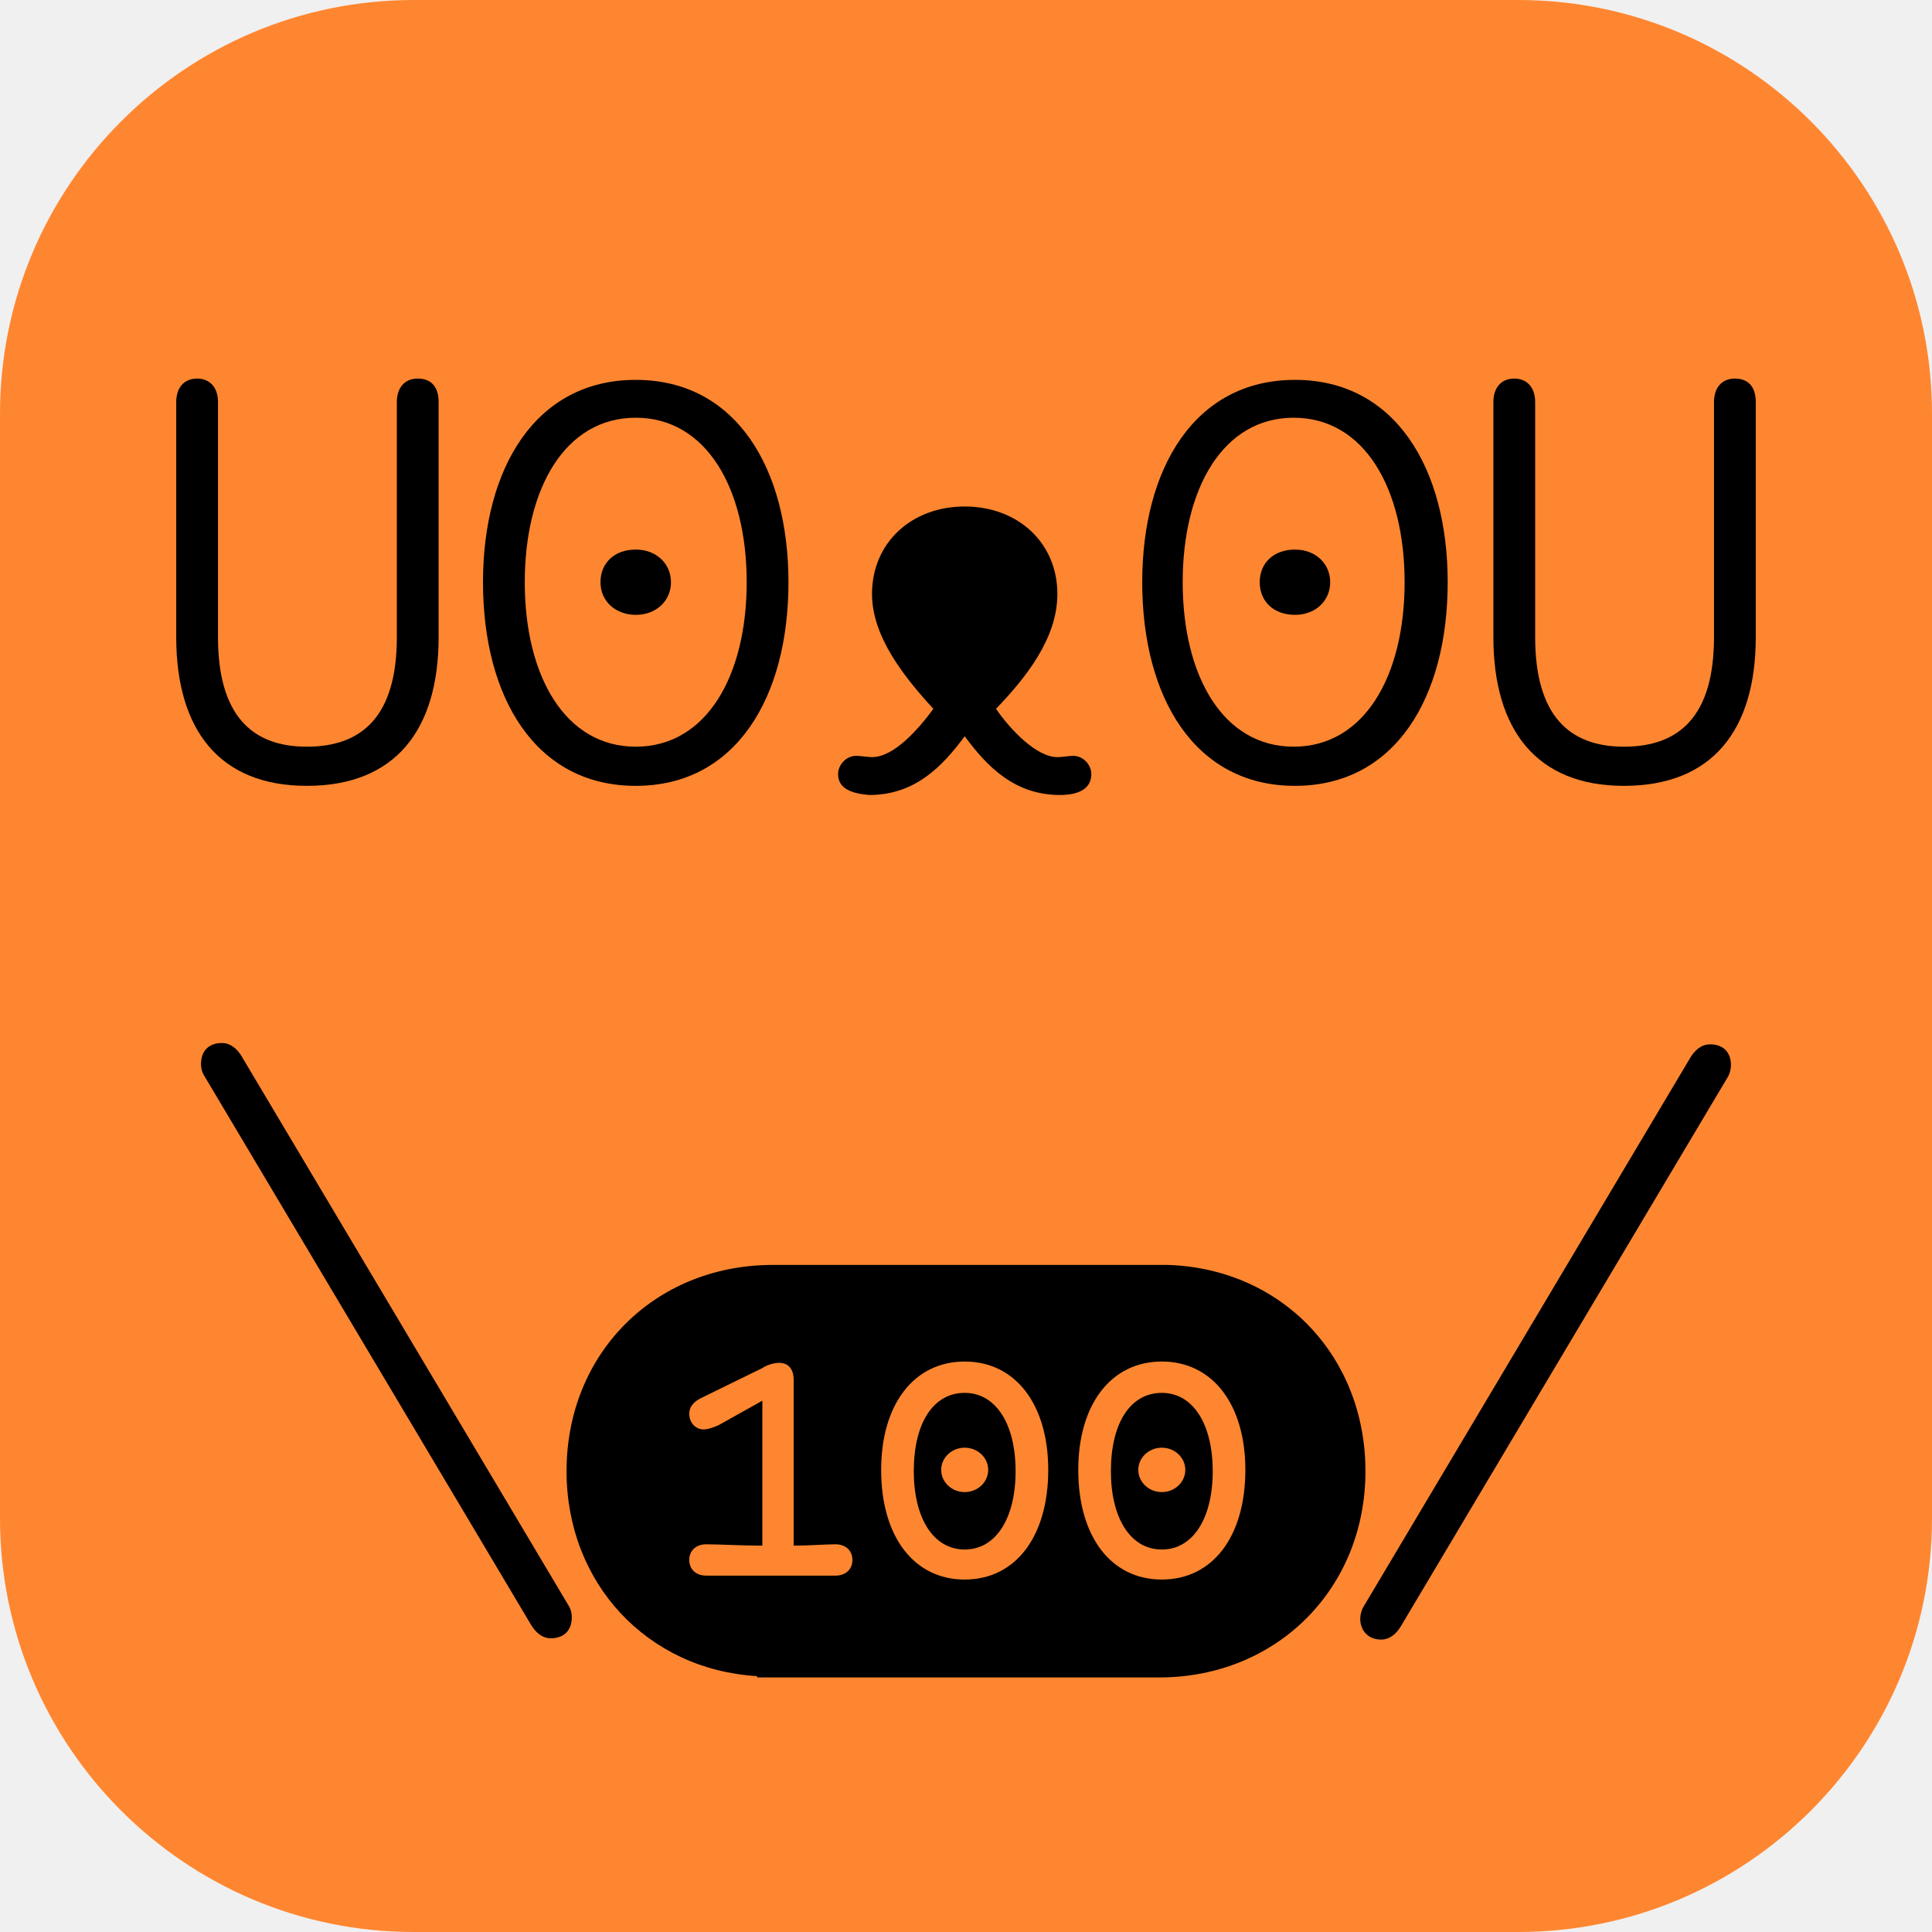
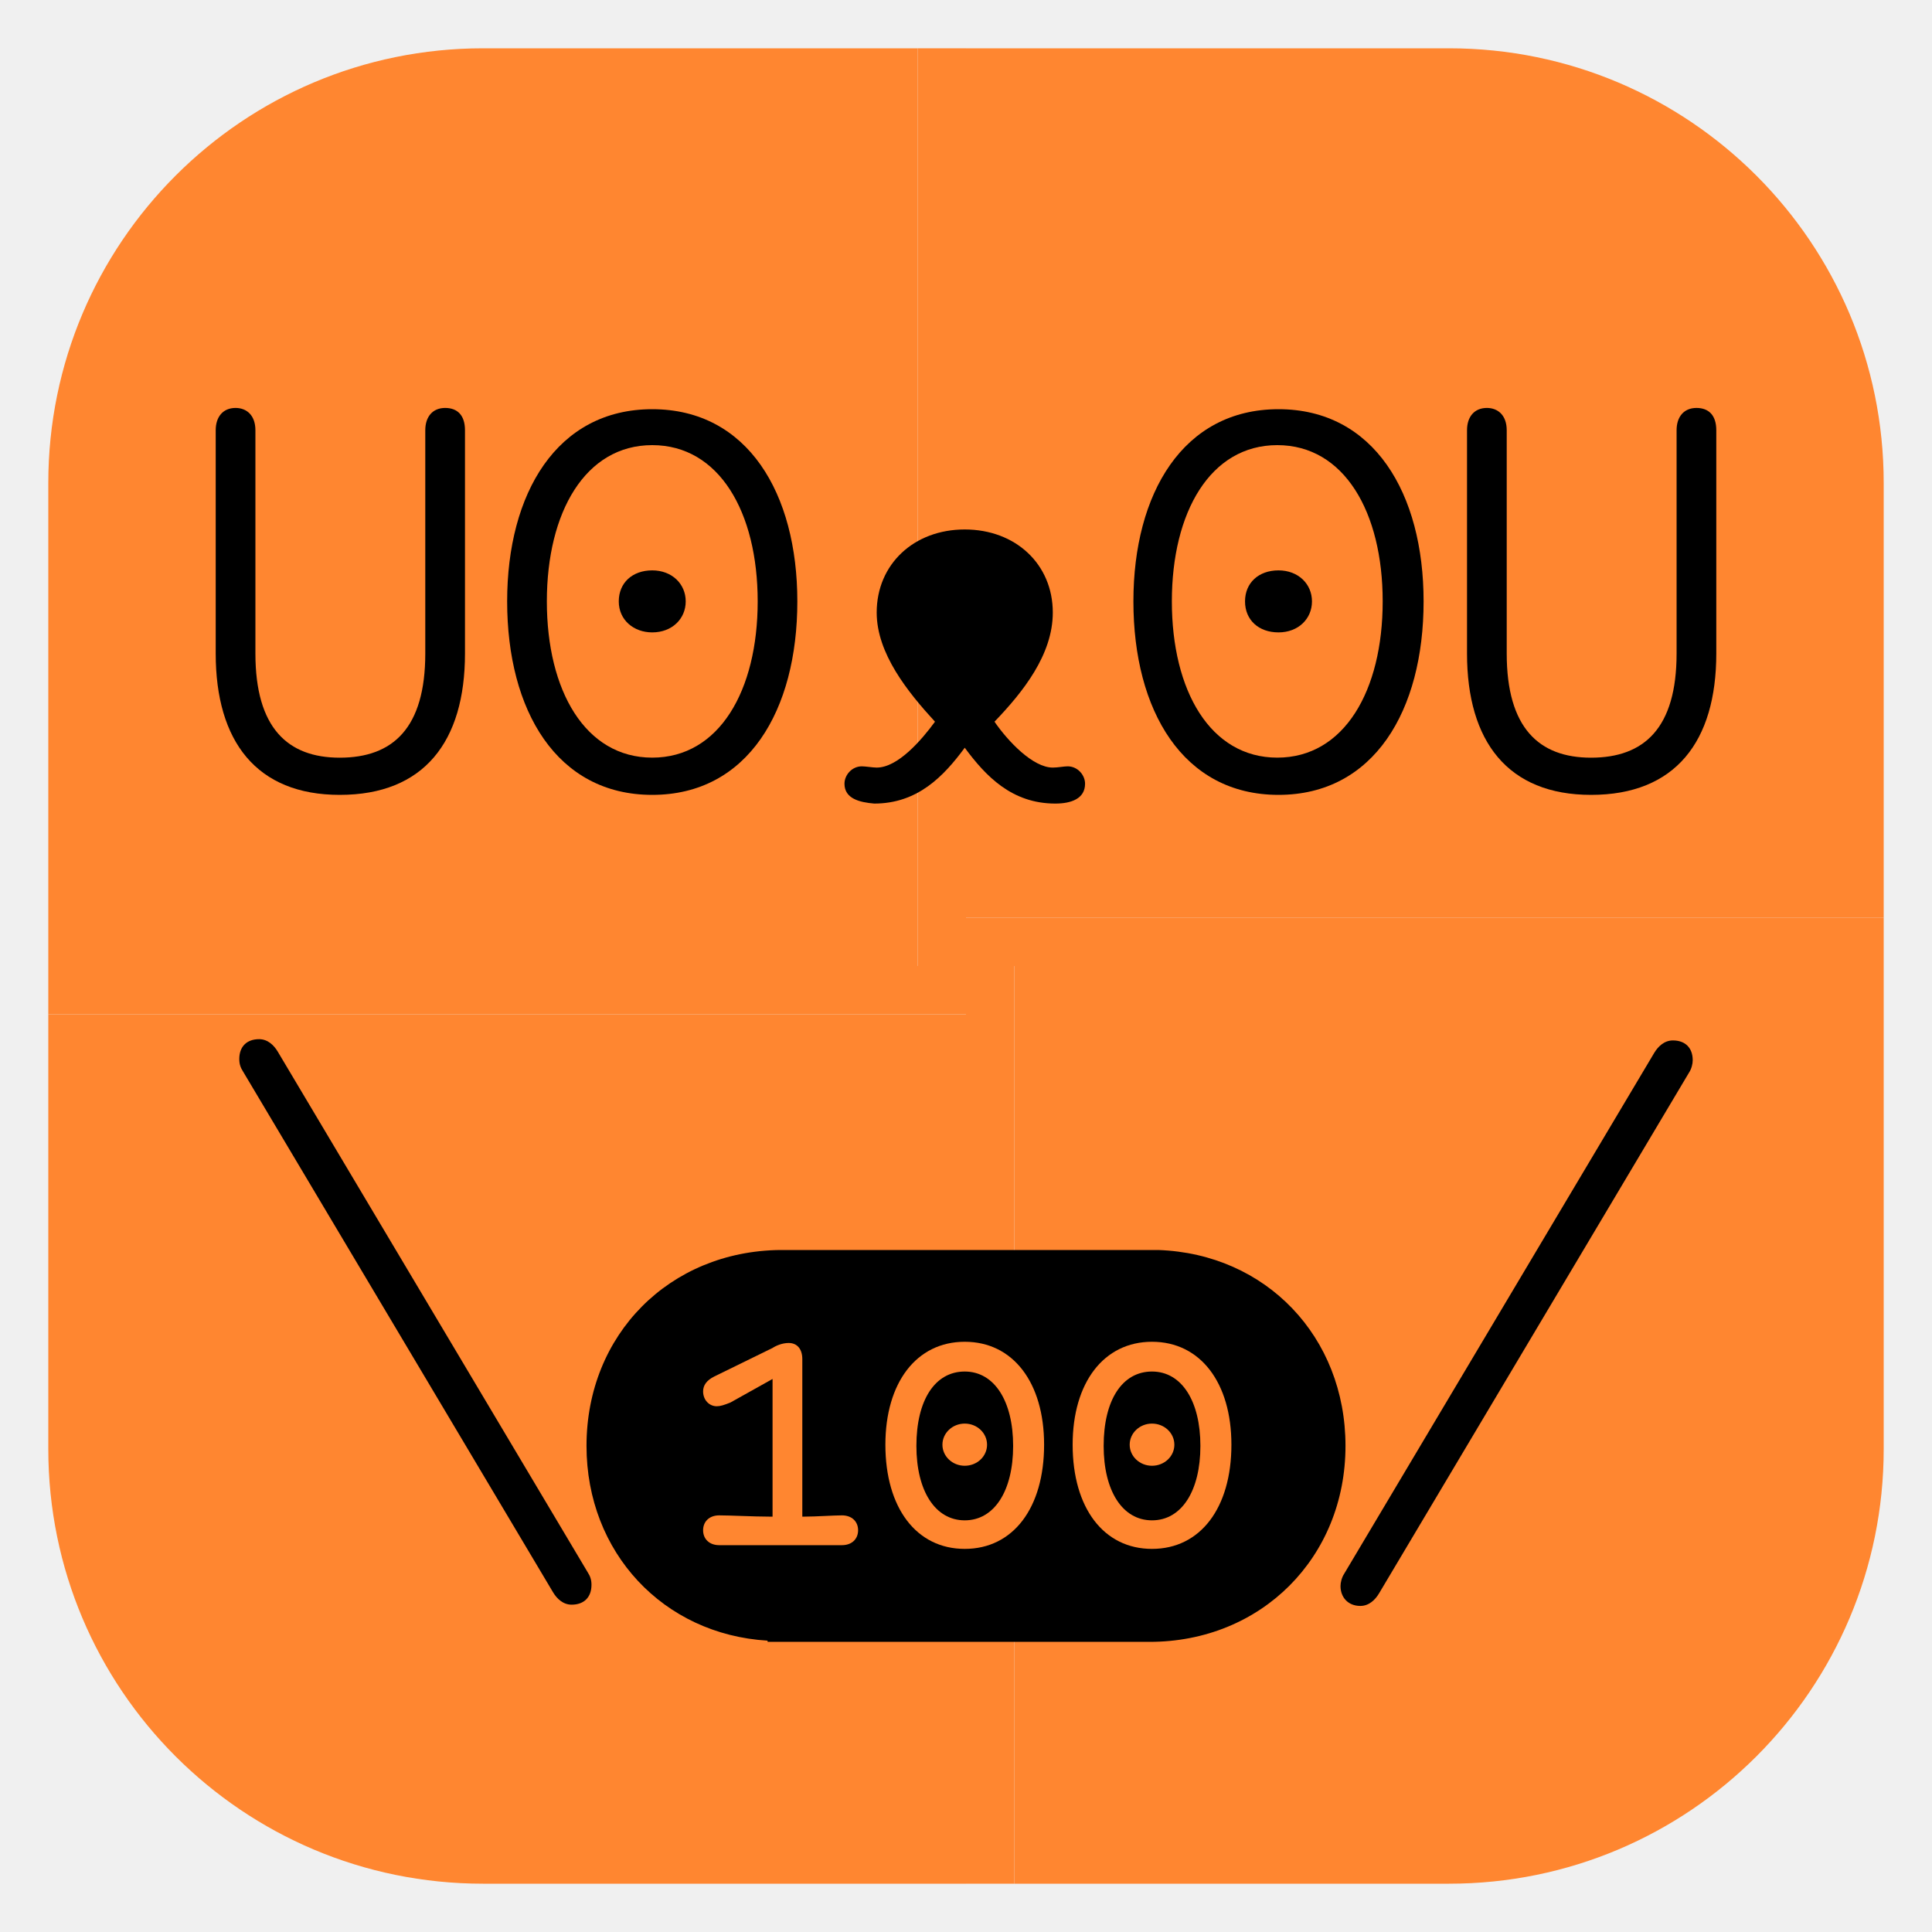
- <svg xmlns="http://www.w3.org/2000/svg" width="148" height="148" viewBox="0 0 148 148" fill="none">
-   <g clip-path="url(#clip0_1873_1401)">
-     <path fill-rule="evenodd" clip-rule="evenodd" d="M0 31.7C0 14.2 14.2 0 31.7 0H116.3C133.8 0 148 14.2 148 31.7V116.3C148 133.8 133.8 148 116.3 148H31.7C14.2 148 0 133.8 0 116.3V31.7Z" fill="#FF8630" />
-     <path d="M13.5 48.8V30.8C13.5 29.7 14.1 29 15.1 29C16 29 16.7 29.6 16.7 30.8V48.8C16.7 54.8 19.3 57.2 23.5 57.2C27.8 57.2 30.4 54.8 30.4 48.8V30.8C30.4 29.7 31 29 32 29C33 29 33.6 29.6 33.6 30.8V48.8C33.6 55.9 30.3 60.2 23.5 60.2C16.8 60.2 13.5 55.9 13.5 48.8Z" fill="black" />
-     <path d="M37 44.6C37 35.9 41 29.1 48.7 29.1C56.4 29.1 60.4 35.9 60.4 44.6C60.4 53.4 56.4 60.2 48.7 60.2C41 60.2 37 53.4 37 44.6ZM57.2 44.6C57.2 37.4 54.1 32 48.7 32C43.3 32 40.2 37.4 40.2 44.6C40.2 51.8 43.3 57.2 48.7 57.2C54.1 57.2 57.2 51.8 57.2 44.6ZM46 44.6C46 43.1 47.1 42.1 48.7 42.1C50.3 42.1 51.4 43.2 51.4 44.6C51.4 46 50.3 47.1 48.7 47.1C47.2 47.1 46 46.1 46 44.6Z" fill="black" />
-     <path d="M64.2 59.3C64.2 58.6 64.8 57.9 65.6 57.9C65.9 57.9 66.5 58 66.8 58C68.5 58 70.4 55.8 71.5 54.3C69.3 51.9 66.8 48.8 66.8 45.5C66.8 41.6 69.8 38.8 73.9 38.8C78 38.8 81 41.6 81 45.5C81 48.9 78.6 51.9 76.3 54.3C77.4 55.9 79.4 58 81 58C81.4 58 81.9 57.9 82.2 57.9C83 57.9 83.6 58.6 83.6 59.3C83.6 60.5 82.5 60.9 81.2 60.9C77.7 60.9 75.6 58.7 73.9 56.4C72.2 58.7 70.1 60.9 66.6 60.9C65.4 60.8 64.2 60.5 64.2 59.3Z" fill="black" />
-     <path d="M87.5 44.6C87.5 35.9 91.5 29.1 99.2 29.1C106.9 29.1 110.9 35.9 110.9 44.6C110.9 53.4 106.9 60.2 99.2 60.2C91.5 60.2 87.5 53.4 87.5 44.6ZM107.6 44.6C107.6 37.4 104.5 32 99.1 32C93.7 32 90.6 37.4 90.6 44.6C90.6 51.8 93.7 57.2 99.1 57.2C104.5 57.2 107.6 51.8 107.6 44.6ZM96.5 44.6C96.5 43.1 97.6 42.1 99.2 42.1C100.8 42.1 101.9 43.2 101.9 44.6C101.9 46 100.8 47.1 99.2 47.1C97.6 47.1 96.5 46.1 96.5 44.6Z" fill="black" />
-     <path d="M114.4 48.8V30.8C114.4 29.7 115 29 116 29C116.9 29 117.6 29.6 117.6 30.8V48.8C117.6 54.8 120.2 57.2 124.4 57.2C128.7 57.2 131.3 54.8 131.3 48.8V30.8C131.3 29.7 131.9 29 132.9 29C133.9 29 134.5 29.6 134.5 30.8V48.8C134.5 55.9 131.2 60.2 124.4 60.2C117.7 60.2 114.4 55.9 114.4 48.8Z" fill="black" />
-     <path fill-rule="evenodd" clip-rule="evenodd" d="M89.5 96.9H59C50.1 97 43.4 103.7 43.4 112.7C43.4 121.3 49.6 127.9 58 128.4V128.5H88.8C97.8 128.5 104.6 121.7 104.6 112.7C104.6 103.9 98.2 97.2 89.5 96.9Z" fill="black" />
-     <path d="M64 118.3C63.3 118.3 61.9 118.4 61 118.4H60.8V105.7C60.8 104.9 60.4 104.4 59.7 104.4C59.2 104.4 58.7 104.6 58.4 104.8L53.7 107.1C53.1 107.4 52.8 107.8 52.8 108.3C52.8 109 53.3 109.5 53.9 109.5C54.2 109.5 54.5 109.4 55 109.2L58.4 107.3V118.4H58.1C56.9 118.4 55 118.3 54.1 118.3C53.3 118.3 52.8 118.8 52.8 119.5C52.8 120.2 53.3 120.7 54.1 120.7H64C64.8 120.7 65.3 120.2 65.3 119.5C65.3 118.8 64.8 118.3 64 118.3Z" fill="#FF8630" />
-     <path d="M73.9 114.3C74.894 114.3 75.7 113.539 75.7 112.6C75.7 111.661 74.894 110.9 73.9 110.9C72.906 110.9 72.1 111.661 72.1 112.6C72.1 113.539 72.906 114.3 73.9 114.3Z" fill="#FF8630" />
-     <path d="M73.9 104.3C70 104.3 67.5 107.6 67.5 112.6C67.5 117.7 70 121 73.9 121C77.8 121 80.3 117.7 80.3 112.6C80.3 107.6 77.8 104.3 73.9 104.3ZM73.9 118.7C71.5 118.7 70 116.3 70 112.7C70 109 71.5 106.7 73.9 106.7C76.3 106.7 77.8 109.1 77.8 112.7C77.8 116.3 76.3 118.7 73.9 118.7Z" fill="#FF8630" />
-     <path d="M89 104.3C85.1 104.3 82.6 107.6 82.6 112.6C82.6 117.7 85.1 121 89 121C92.9 121 95.4 117.7 95.4 112.6C95.4 107.6 92.9 104.3 89 104.3ZM89 118.7C86.6 118.7 85.1 116.3 85.1 112.7C85.1 109 86.6 106.7 89 106.7C91.4 106.7 92.9 109.1 92.9 112.7C92.9 116.3 91.4 118.7 89 118.7Z" fill="#FF8630" />
-     <path d="M89 114.3C89.994 114.3 90.8 113.539 90.8 112.6C90.8 111.661 89.994 110.9 89 110.9C88.006 110.9 87.2 111.661 87.2 112.6C87.2 113.539 88.006 114.3 89 114.3Z" fill="#FF8630" />
-     <path d="M18.5 80.9C18.2 80.4 17.7 79.9 17 79.9C16 79.9 15.4 80.5 15.4 81.5C15.4 81.9 15.5 82.2 15.7 82.5L40.7 124.5C41 125 41.5 125.5 42.2 125.5C43.2 125.5 43.8 124.9 43.8 123.9C43.8 123.5 43.7 123.2 43.5 122.9L18.5 80.9Z" fill="black" />
-     <path d="M131 80C130.3 80 129.8 80.5 129.5 81L104.5 123C104.3 123.3 104.2 123.7 104.2 124C104.2 124.9 104.8 125.6 105.8 125.6C106.5 125.6 107 125.1 107.3 124.6L132.3 82.6C132.5 82.3 132.6 81.9 132.6 81.6C132.6 80.6 132 80 131 80Z" fill="black" />
+ <svg xmlns="http://www.w3.org/2000/svg" width="40" height="40" viewBox="0 0 40 40" fill="none">
+   <g clip-path="url(#clip0_2232_838)">
+     <path d="M30 1C34.971 1 39 5.029 39 10L39 19L20 19L20 1L30 1Z" fill="#FF8630" />
+     <rect x="20" y="20" width="1" height="19" transform="rotate(-90 20 20)" fill="#FF8630" />
  </g>
+   <g clip-path="url(#clip1_2232_838)">
+     <path d="M1 10C1 5.029 5.029 1 10 1L19 1L19 20L1 20L1 10Z" fill="#FF8630" />
+     <rect x="20" y="20" width="1" height="19" transform="rotate(180 20 20)" fill="#FF8630" />
+   </g>
+   <g clip-path="url(#clip2_2232_838)">
+     <path d="M10 39C5.029 39 1 34.971 1 30L1 21L20 21L20 39L10 39Z" fill="#FF8630" />
+     <rect x="20" y="20" width="1" height="19" transform="rotate(90 20 20)" fill="#FF8630" />
+   </g>
+   <g clip-path="url(#clip3_2232_838)">
+     <path d="M39 30C39 34.971 34.971 39 30 39L21 39L21 20L39 20L39 30Z" fill="#FF8630" />
+     <rect x="20" y="20" width="1" height="19" fill="#FF8630" />
+   </g>
+   <path d="M4.466 13.53V8.908C4.466 8.626 4.62 8.446 4.877 8.446C5.108 8.446 5.288 8.6 5.288 8.908V13.53C5.288 15.07 5.955 15.687 7.034 15.687C8.138 15.687 8.805 15.07 8.805 13.53V8.908C8.805 8.626 8.959 8.446 9.216 8.446C9.473 8.446 9.627 8.6 9.627 8.908V13.53C9.627 15.353 8.78 16.457 7.034 16.457C5.313 16.457 4.466 15.353 4.466 13.53Z" fill="black" />
+   <path d="M10.5 12.451C10.5 10.217 11.527 8.472 13.504 8.472C15.481 8.472 16.508 10.217 16.508 12.451C16.508 14.711 15.481 16.457 13.504 16.457C11.527 16.457 10.5 14.711 10.5 12.451ZM15.687 12.451C15.687 10.603 14.89 9.216 13.504 9.216C12.118 9.216 11.322 10.603 11.322 12.451C11.322 14.3 12.118 15.686 13.504 15.686C14.89 15.686 15.687 14.3 15.687 12.451ZM12.811 12.451C12.811 12.066 13.093 11.809 13.504 11.809C13.915 11.809 14.197 12.092 14.197 12.451C14.197 12.811 13.915 13.093 13.504 13.093C13.119 13.093 12.811 12.836 12.811 12.451Z" fill="black" />
+   <path d="M17.484 16.226C17.484 16.046 17.638 15.866 17.843 15.866C17.92 15.866 18.074 15.892 18.151 15.892C18.588 15.892 19.076 15.327 19.358 14.942C18.793 14.326 18.151 13.53 18.151 12.682C18.151 11.681 18.922 10.962 19.974 10.962C21.027 10.962 21.797 11.681 21.797 12.682C21.797 13.555 21.181 14.326 20.59 14.942C20.873 15.353 21.387 15.892 21.797 15.892C21.9 15.892 22.028 15.866 22.105 15.866C22.311 15.866 22.465 16.046 22.465 16.226C22.465 16.534 22.182 16.637 21.849 16.637C20.95 16.637 20.411 16.072 19.974 15.481C19.538 16.072 18.999 16.637 18.1 16.637C17.792 16.611 17.484 16.534 17.484 16.226Z" fill="black" />
+   <path d="M23.466 12.451C23.466 10.217 24.493 8.472 26.47 8.472C28.447 8.472 29.474 10.217 29.474 12.451C29.474 14.711 28.447 16.457 26.47 16.457C24.493 16.457 23.466 14.711 23.466 12.451ZM28.627 12.451C28.627 10.603 27.831 9.216 26.445 9.216C25.058 9.216 24.262 10.603 24.262 12.451C24.262 14.3 25.058 15.686 26.445 15.686C27.831 15.686 28.627 14.3 28.627 12.451ZM25.777 12.451C25.777 12.066 26.059 11.809 26.47 11.809C26.881 11.809 27.163 12.092 27.163 12.451C27.163 12.811 26.881 13.093 26.47 13.093C26.059 13.093 25.777 12.836 25.777 12.451Z" fill="black" />
+   <path d="M30.373 13.53V8.908C30.373 8.626 30.527 8.446 30.784 8.446C31.015 8.446 31.195 8.6 31.195 8.908V13.53C31.195 15.07 31.862 15.687 32.941 15.687C34.045 15.687 34.712 15.07 34.712 13.53V8.908C34.712 8.626 34.866 8.446 35.123 8.446C35.38 8.446 35.534 8.6 35.534 8.908V13.53C35.534 15.353 34.687 16.457 32.941 16.457C31.22 16.457 30.373 15.353 30.373 13.53Z" fill="black" />
+   <path fill-rule="evenodd" clip-rule="evenodd" d="M23.98 25.88H16.149C13.864 25.905 12.143 27.626 12.143 29.936C12.143 32.145 13.735 33.839 15.892 33.968V33.993H23.8C26.111 33.993 27.857 32.247 27.857 29.936C27.857 27.677 26.213 25.957 23.98 25.88Z" fill="black" />
+   <path d="M17.432 31.374C17.253 31.374 16.893 31.4 16.662 31.4H16.611V28.139C16.611 27.934 16.508 27.805 16.328 27.805C16.2 27.805 16.072 27.857 15.995 27.908L14.788 28.499C14.634 28.576 14.557 28.678 14.557 28.807C14.557 28.986 14.685 29.115 14.839 29.115C14.916 29.115 14.993 29.089 15.122 29.038L15.995 28.55V31.4H15.918C15.609 31.4 15.122 31.374 14.89 31.374C14.685 31.374 14.557 31.503 14.557 31.682C14.557 31.862 14.685 31.991 14.89 31.991H17.432C17.638 31.991 17.766 31.862 17.766 31.682C17.766 31.503 17.638 31.374 17.432 31.374Z" fill="#FF8630" />
+   <path d="M19.974 30.347C20.23 30.347 20.436 30.152 20.436 29.911C20.436 29.67 20.23 29.474 19.974 29.474C19.719 29.474 19.512 29.67 19.512 29.911C19.512 30.152 19.719 30.347 19.974 30.347Z" fill="#FF8630" />
+   <path d="M19.974 27.78C18.973 27.78 18.331 28.627 18.331 29.911C18.331 31.22 18.973 32.068 19.974 32.068C20.976 32.068 21.617 31.22 21.617 29.911C21.617 28.627 20.976 27.78 19.974 27.78ZM19.974 31.477C19.358 31.477 18.973 30.861 18.973 29.936C18.973 28.986 19.358 28.396 19.974 28.396C20.59 28.396 20.976 29.012 20.976 29.936C20.976 30.861 20.59 31.477 19.974 31.477Z" fill="#FF8630" />
+   <path d="M23.851 27.78C22.85 27.78 22.208 28.627 22.208 29.911C22.208 31.22 22.85 32.068 23.851 32.068C24.853 32.068 25.495 31.22 25.495 29.911C25.495 28.627 24.853 27.78 23.851 27.78ZM23.851 31.477C23.235 31.477 22.85 30.861 22.85 29.936C22.85 28.986 23.235 28.396 23.851 28.396C24.468 28.396 24.853 29.012 24.853 29.936C24.853 30.861 24.468 31.477 23.851 31.477Z" fill="#FF8630" />
+   <path d="M23.851 30.347C24.107 30.347 24.314 30.152 24.314 29.911C24.314 29.67 24.107 29.474 23.851 29.474C23.596 29.474 23.389 29.67 23.389 29.911C23.389 30.152 23.596 30.347 23.851 30.347Z" fill="#FF8630" />
+   <path d="M5.75 21.772C5.673 21.643 5.545 21.515 5.365 21.515C5.108 21.515 4.954 21.669 4.954 21.926C4.954 22.028 4.98 22.105 5.031 22.183L11.45 32.966C11.527 33.095 11.655 33.223 11.835 33.223C12.092 33.223 12.246 33.069 12.246 32.812C12.246 32.709 12.22 32.633 12.169 32.555L5.75 21.772Z" fill="black" />
+   <path d="M34.635 21.541C34.455 21.541 34.327 21.669 34.25 21.797L27.831 32.581C27.78 32.658 27.754 32.761 27.754 32.838C27.754 33.069 27.908 33.249 28.165 33.249C28.345 33.249 28.473 33.12 28.55 32.992L34.969 22.208C35.02 22.131 35.046 22.028 35.046 21.951C35.046 21.695 34.892 21.541 34.635 21.541Z" fill="black" />
  <defs>
-     <clipPath id="clip0_1873_1401">
-       <rect width="148" height="148" fill="white" />
+     <clipPath id="clip0_2232_838">
+       <rect width="20" height="20" fill="white" transform="translate(40) rotate(90)" />
+     </clipPath>
+     <clipPath id="clip1_2232_838">
+       <rect width="20" height="20" fill="white" />
+     </clipPath>
+     <clipPath id="clip2_2232_838">
+       <rect width="20" height="20" fill="white" transform="translate(0 40) rotate(-90)" />
+     </clipPath>
+     <clipPath id="clip3_2232_838">
+       <rect width="20" height="20" fill="white" transform="translate(40 40) rotate(-180)" />
    </clipPath>
  </defs>
</svg>
